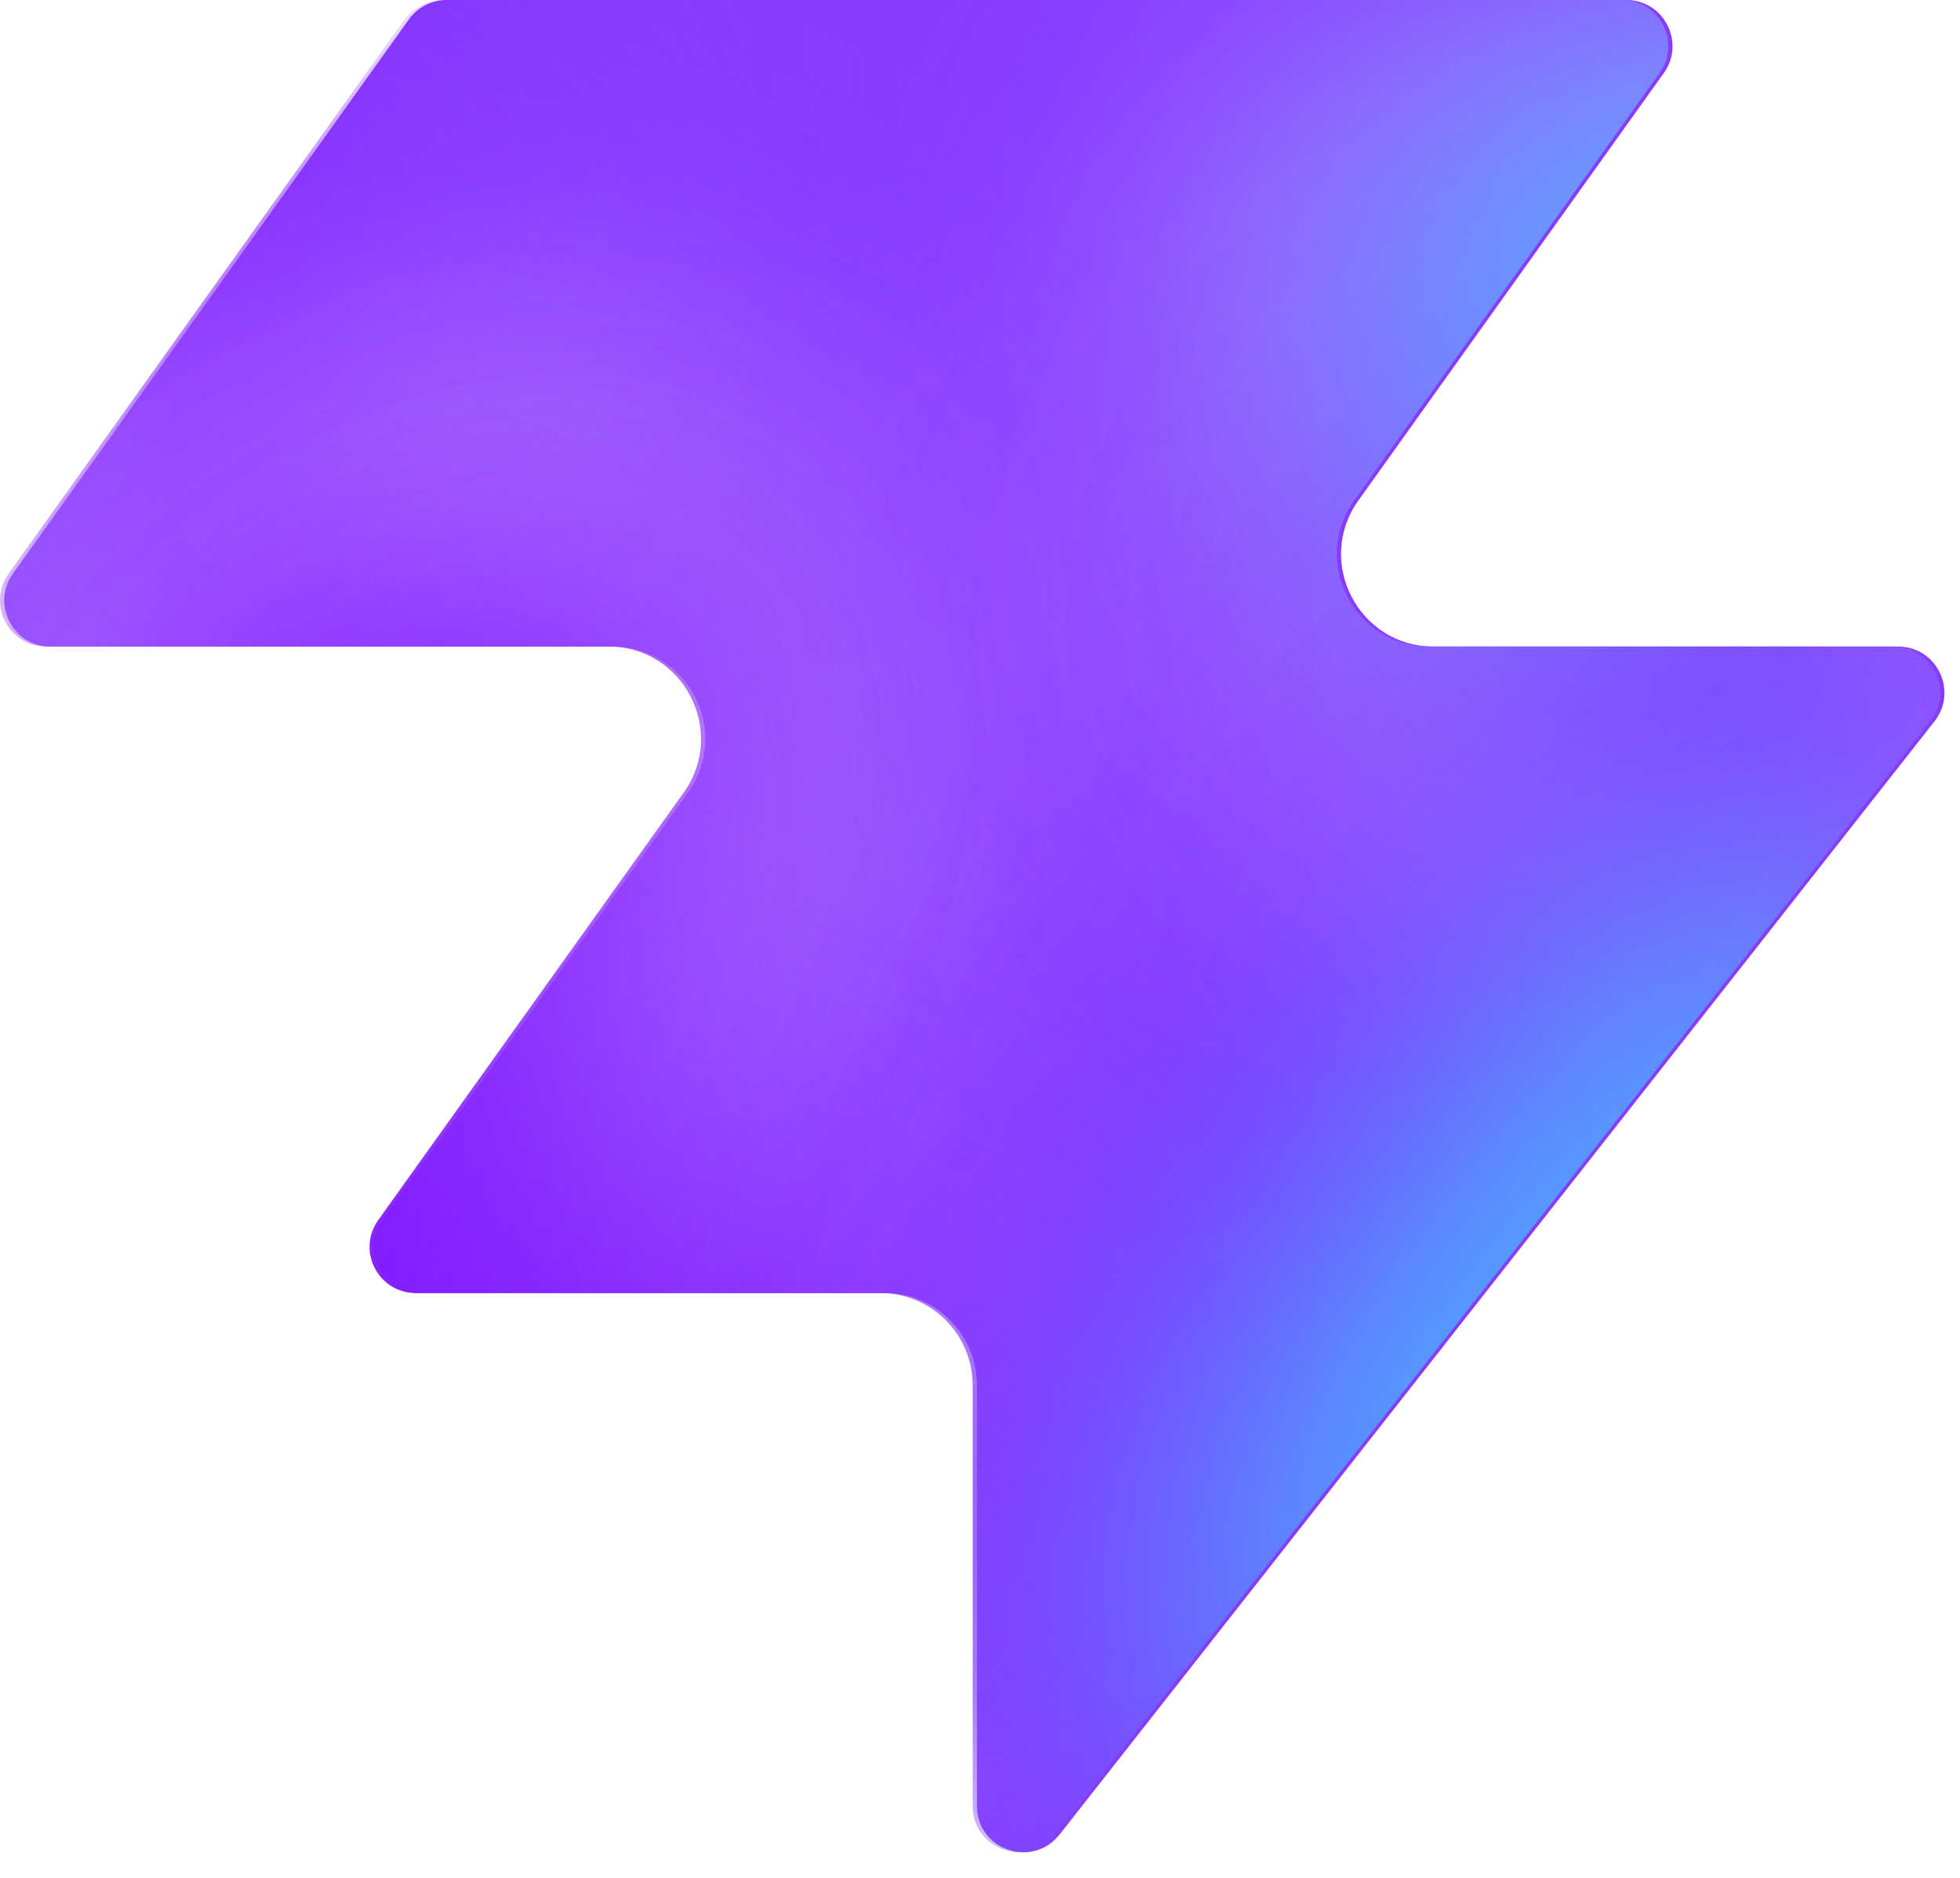
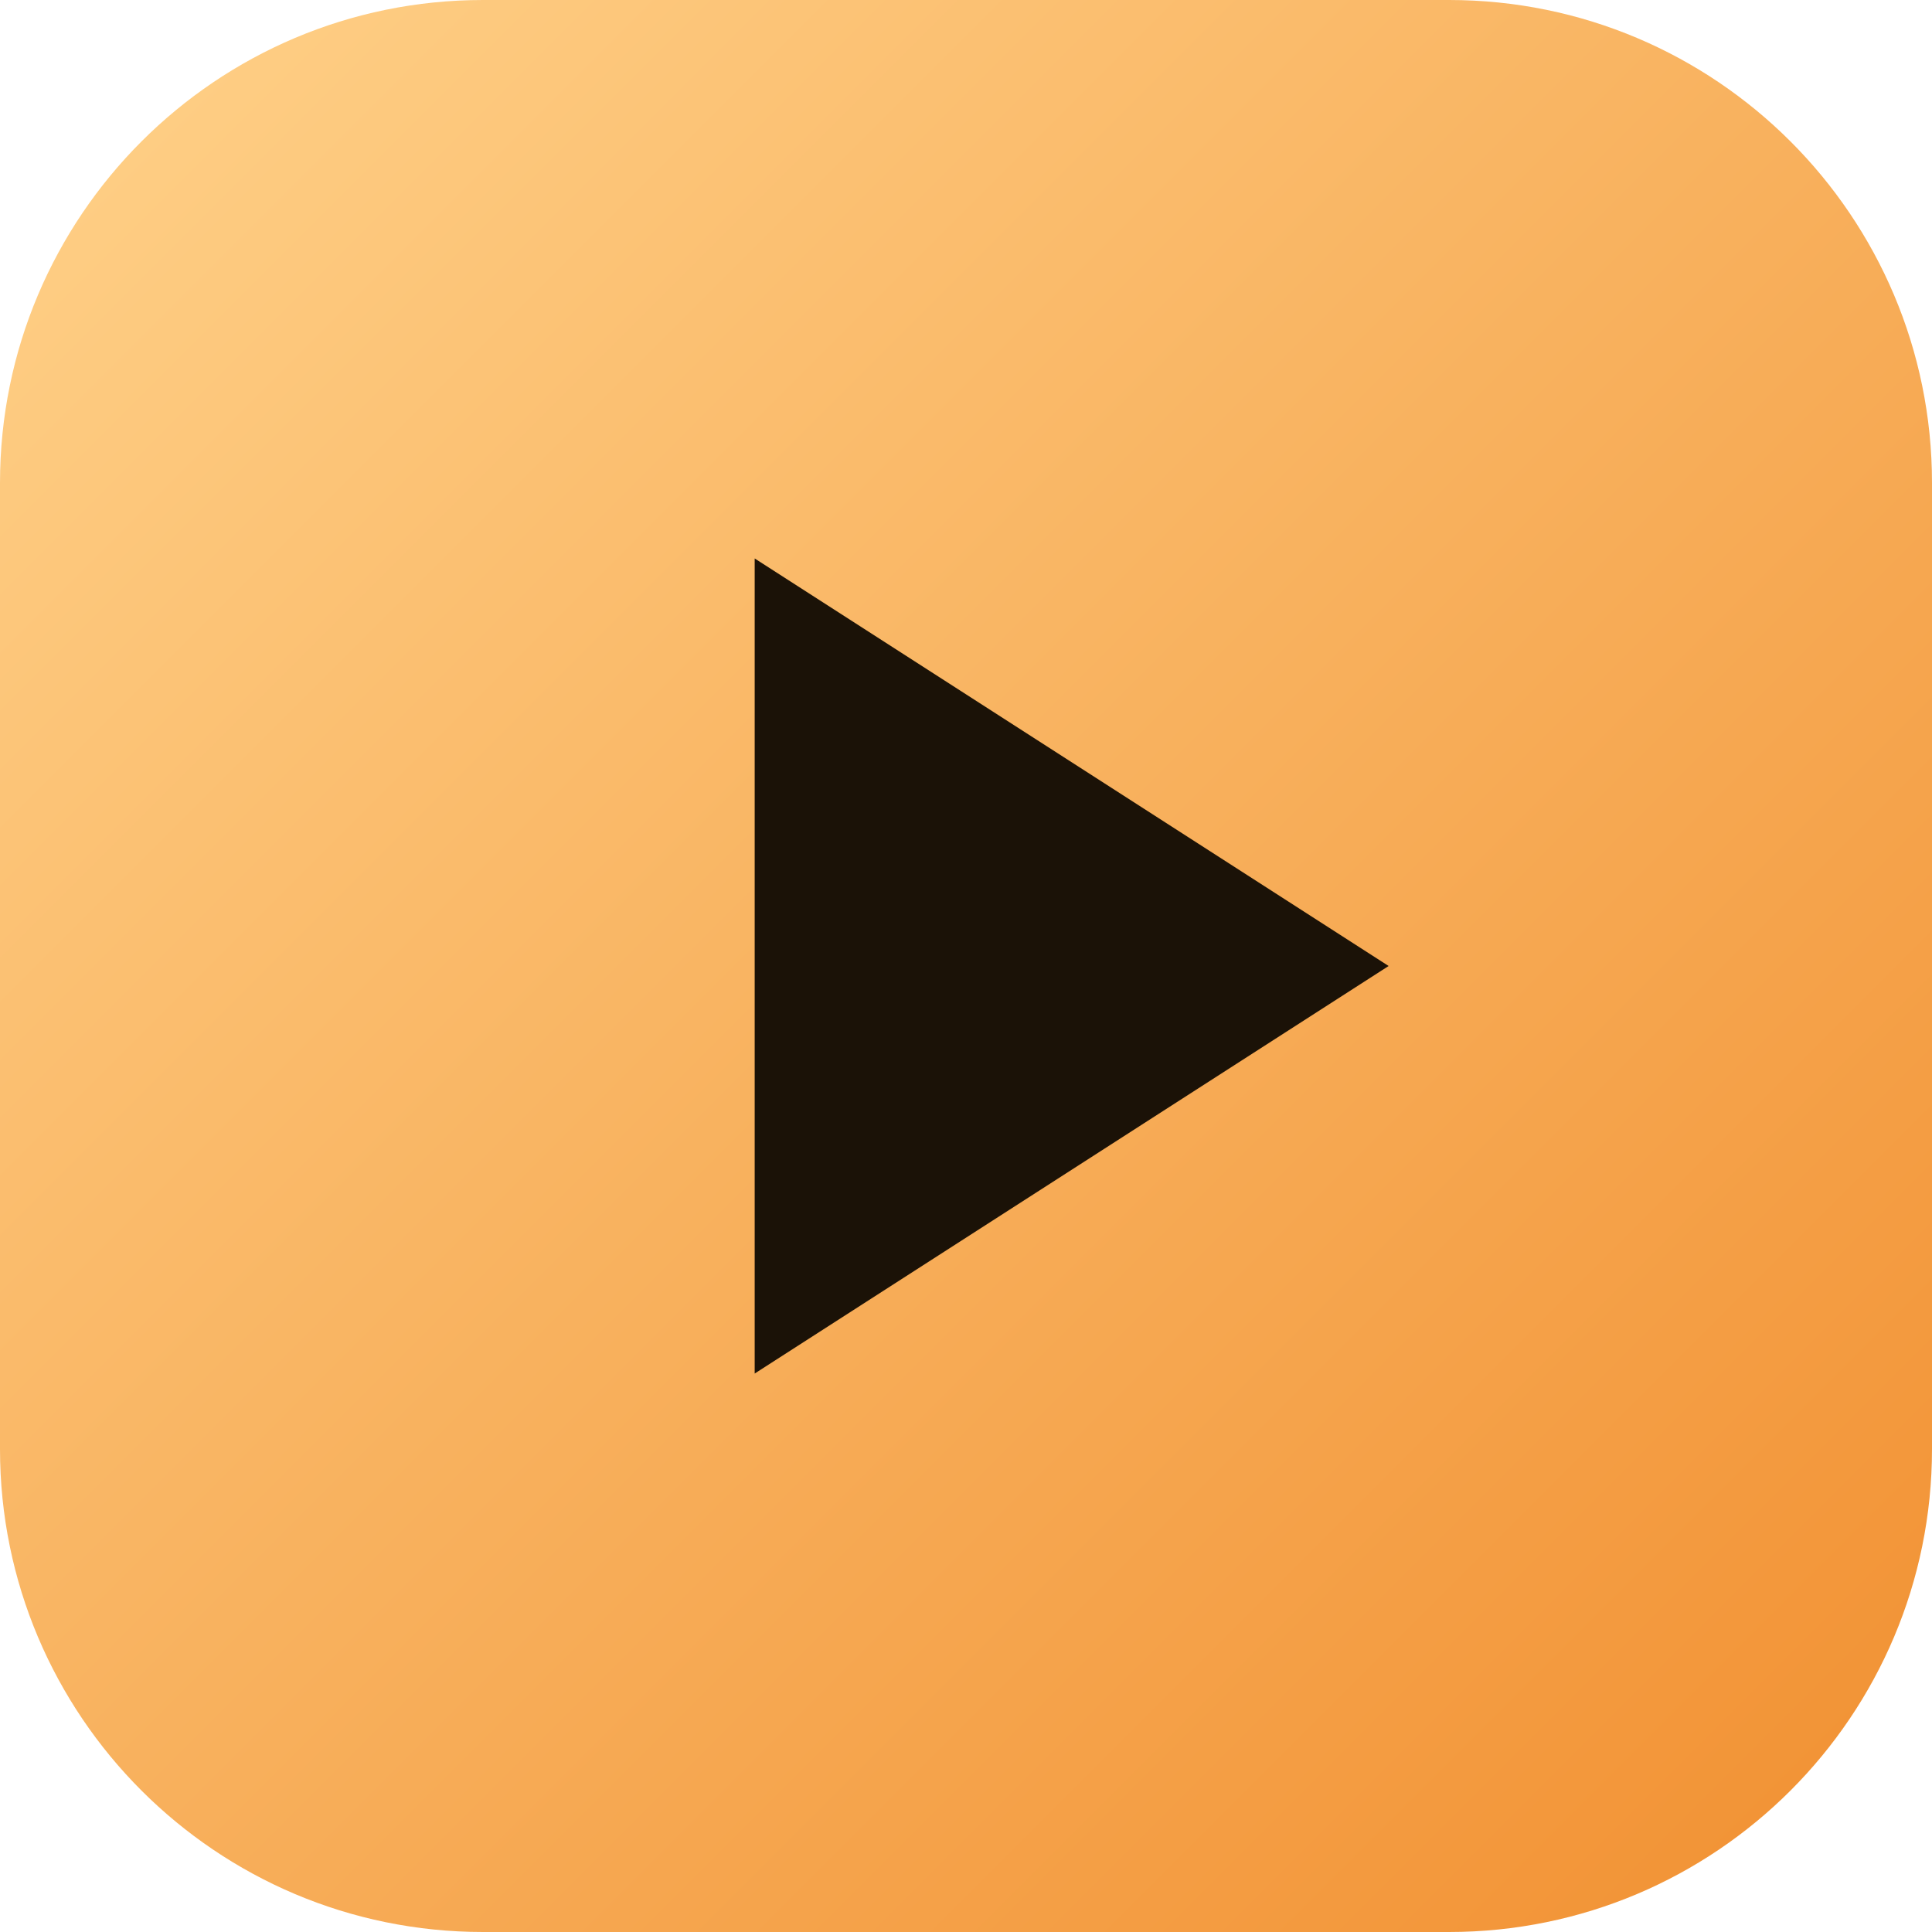
- <svg xmlns="http://www.w3.org/2000/svg" width="48" height="46" fill="none" viewBox="0 0 48 46">
-   <path fill="#863bff" d="M25.946 44.938c-.664.845-2.021.375-2.021-.698V33.937a2.26 2.26 0 0 0-2.262-2.262H10.287c-.92 0-1.456-1.04-.92-1.788l7.48-10.471c1.07-1.497 0-3.578-1.842-3.578H1.237c-.92 0-1.456-1.04-.92-1.788L10.013.474c.214-.297.556-.474.92-.474h28.894c.92 0 1.456 1.04.92 1.788l-7.48 10.471c-1.07 1.498 0 3.579 1.842 3.579h11.377c.943 0 1.473 1.088.89 1.83L25.947 44.94z" style="fill:#863bff;fill:color(display-p3 .525 .23 1);fill-opacity:1" />
-   <mask id="a" width="48" height="46" x="0" y="0" maskUnits="userSpaceOnUse" style="mask-type:alpha">
-     <path fill="#000" d="M25.842 44.938c-.664.844-2.021.375-2.021-.698V33.937a2.26 2.26 0 0 0-2.262-2.262H10.183c-.92 0-1.456-1.04-.92-1.788l7.48-10.471c1.07-1.498 0-3.579-1.842-3.579H1.133c-.92 0-1.456-1.04-.92-1.787L9.91.473c.214-.297.556-.474.92-.474h28.894c.92 0 1.456 1.04.92 1.788l-7.48 10.471c-1.07 1.498 0 3.578 1.842 3.578h11.377c.943 0 1.473 1.088.89 1.832L25.843 44.94z" style="fill:#000;fill-opacity:1" />
-   </mask>
-   <g mask="url(#a)">
-     <g filter="url(#b)">
-       <ellipse cx="5.508" cy="14.704" fill="#ede6ff" rx="5.508" ry="14.704" style="fill:#ede6ff;fill:color(display-p3 .927 .903 1);fill-opacity:1" transform="matrix(.00324 1 1 -.00324 -4.47 31.516)" />
-     </g>
-     <g filter="url(#c)">
-       <ellipse cx="10.399" cy="29.851" fill="#ede6ff" rx="10.399" ry="29.851" style="fill:#ede6ff;fill:color(display-p3 .927 .903 1);fill-opacity:1" transform="matrix(.00324 1 1 -.00324 -39.328 7.883)" />
-     </g>
-     <g filter="url(#d)">
-       <ellipse cx="5.508" cy="30.487" fill="#7e14ff" rx="5.508" ry="30.487" style="fill:#7e14ff;fill:color(display-p3 .492 .077 1);fill-opacity:1" transform="rotate(89.814 -25.913 -14.639)scale(1 -1)" />
-     </g>
-     <g filter="url(#e)">
-       <ellipse cx="5.508" cy="30.599" fill="#7e14ff" rx="5.508" ry="30.599" style="fill:#7e14ff;fill:color(display-p3 .492 .077 1);fill-opacity:1" transform="rotate(89.814 -32.644 -3.334)scale(1 -1)" />
-     </g>
-     <g filter="url(#f)">
-       <ellipse cx="5.508" cy="30.599" fill="#7e14ff" rx="5.508" ry="30.599" style="fill:#7e14ff;fill:color(display-p3 .492 .077 1);fill-opacity:1" transform="matrix(.00324 1 1 -.00324 -34.34 30.47)" />
-     </g>
-     <g filter="url(#g)">
-       <ellipse cx="14.072" cy="22.078" fill="#ede6ff" rx="14.072" ry="22.078" style="fill:#ede6ff;fill:color(display-p3 .927 .903 1);fill-opacity:1" transform="rotate(93.35 24.506 48.493)scale(-1 1)" />
-     </g>
-     <g filter="url(#h)">
-       <ellipse cx="3.47" cy="21.501" fill="#7e14ff" rx="3.47" ry="21.501" style="fill:#7e14ff;fill:color(display-p3 .492 .077 1);fill-opacity:1" transform="rotate(89.009 28.708 47.59)scale(-1 1)" />
-     </g>
-     <g filter="url(#i)">
-       <ellipse cx="3.47" cy="21.501" fill="#7e14ff" rx="3.47" ry="21.501" style="fill:#7e14ff;fill:color(display-p3 .492 .077 1);fill-opacity:1" transform="rotate(89.009 28.708 47.59)scale(-1 1)" />
-     </g>
-     <g filter="url(#j)">
-       <ellipse cx=".387" cy="8.972" fill="#7e14ff" rx="4.407" ry="29.108" style="fill:#7e14ff;fill:color(display-p3 .492 .077 1);fill-opacity:1" transform="rotate(39.51 .387 8.972)" />
-     </g>
-     <g filter="url(#k)">
-       <ellipse cx="47.523" cy="-6.092" fill="#7e14ff" rx="4.407" ry="29.108" style="fill:#7e14ff;fill:color(display-p3 .492 .077 1);fill-opacity:1" transform="rotate(37.892 47.523 -6.092)" />
-     </g>
-     <g filter="url(#l)">
-       <ellipse cx="41.412" cy="6.333" fill="#47bfff" rx="5.971" ry="9.665" style="fill:#47bfff;fill:color(display-p3 .28 .748 1);fill-opacity:1" transform="rotate(37.892 41.412 6.333)" />
-     </g>
-     <g filter="url(#m)">
-       <ellipse cx="-1.879" cy="38.332" fill="#7e14ff" rx="4.407" ry="29.108" style="fill:#7e14ff;fill:color(display-p3 .492 .077 1);fill-opacity:1" transform="rotate(37.892 -1.88 38.332)" />
-     </g>
-     <g filter="url(#n)">
-       <ellipse cx="-1.879" cy="38.332" fill="#7e14ff" rx="4.407" ry="29.108" style="fill:#7e14ff;fill:color(display-p3 .492 .077 1);fill-opacity:1" transform="rotate(37.892 -1.88 38.332)" />
-     </g>
-     <g filter="url(#o)">
-       <ellipse cx="35.651" cy="29.907" fill="#7e14ff" rx="4.407" ry="29.108" style="fill:#7e14ff;fill:color(display-p3 .492 .077 1);fill-opacity:1" transform="rotate(37.892 35.651 29.907)" />
-     </g>
-     <g filter="url(#p)">
-       <ellipse cx="38.418" cy="32.4" fill="#47bfff" rx="5.971" ry="15.297" style="fill:#47bfff;fill:color(display-p3 .28 .748 1);fill-opacity:1" transform="rotate(37.892 38.418 32.4)" />
-     </g>
-   </g>
+ <svg xmlns="http://www.w3.org/2000/svg" width="64" height="64" viewBox="0 0 64 64">
  <defs>
-     <filter id="b" width="60.045" height="41.654" x="-19.77" y="16.149" color-interpolation-filters="sRGB" filterUnits="userSpaceOnUse">
-       <feFlood flood-opacity="0" result="BackgroundImageFix" />
-       <feBlend in="SourceGraphic" in2="BackgroundImageFix" result="shape" />
-       <feGaussianBlur result="effect1_foregroundBlur_2002_17158" stdDeviation="7.659" />
-     </filter>
-     <filter id="c" width="90.34" height="51.437" x="-54.613" y="-7.533" color-interpolation-filters="sRGB" filterUnits="userSpaceOnUse">
-       <feFlood flood-opacity="0" result="BackgroundImageFix" />
-       <feBlend in="SourceGraphic" in2="BackgroundImageFix" result="shape" />
-       <feGaussianBlur result="effect1_foregroundBlur_2002_17158" stdDeviation="7.659" />
-     </filter>
-     <filter id="d" width="79.355" height="29.4" x="-49.64" y="2.03" color-interpolation-filters="sRGB" filterUnits="userSpaceOnUse">
-       <feFlood flood-opacity="0" result="BackgroundImageFix" />
-       <feBlend in="SourceGraphic" in2="BackgroundImageFix" result="shape" />
-       <feGaussianBlur result="effect1_foregroundBlur_2002_17158" stdDeviation="4.596" />
-     </filter>
-     <filter id="e" width="79.579" height="29.4" x="-45.045" y="20.029" color-interpolation-filters="sRGB" filterUnits="userSpaceOnUse">
-       <feFlood flood-opacity="0" result="BackgroundImageFix" />
-       <feBlend in="SourceGraphic" in2="BackgroundImageFix" result="shape" />
-       <feGaussianBlur result="effect1_foregroundBlur_2002_17158" stdDeviation="4.596" />
-     </filter>
-     <filter id="f" width="79.579" height="29.4" x="-43.513" y="21.178" color-interpolation-filters="sRGB" filterUnits="userSpaceOnUse">
-       <feFlood flood-opacity="0" result="BackgroundImageFix" />
-       <feBlend in="SourceGraphic" in2="BackgroundImageFix" result="shape" />
-       <feGaussianBlur result="effect1_foregroundBlur_2002_17158" stdDeviation="4.596" />
-     </filter>
-     <filter id="g" width="74.749" height="58.852" x="15.756" y="-17.901" color-interpolation-filters="sRGB" filterUnits="userSpaceOnUse">
-       <feFlood flood-opacity="0" result="BackgroundImageFix" />
-       <feBlend in="SourceGraphic" in2="BackgroundImageFix" result="shape" />
-       <feGaussianBlur result="effect1_foregroundBlur_2002_17158" stdDeviation="7.659" />
-     </filter>
-     <filter id="h" width="61.377" height="25.362" x="23.548" y="2.284" color-interpolation-filters="sRGB" filterUnits="userSpaceOnUse">
-       <feFlood flood-opacity="0" result="BackgroundImageFix" />
-       <feBlend in="SourceGraphic" in2="BackgroundImageFix" result="shape" />
-       <feGaussianBlur result="effect1_foregroundBlur_2002_17158" stdDeviation="4.596" />
-     </filter>
-     <filter id="i" width="61.377" height="25.362" x="23.548" y="2.284" color-interpolation-filters="sRGB" filterUnits="userSpaceOnUse">
-       <feFlood flood-opacity="0" result="BackgroundImageFix" />
-       <feBlend in="SourceGraphic" in2="BackgroundImageFix" result="shape" />
-       <feGaussianBlur result="effect1_foregroundBlur_2002_17158" stdDeviation="4.596" />
-     </filter>
-     <filter id="j" width="56.045" height="63.649" x="-27.636" y="-22.853" color-interpolation-filters="sRGB" filterUnits="userSpaceOnUse">
-       <feFlood flood-opacity="0" result="BackgroundImageFix" />
-       <feBlend in="SourceGraphic" in2="BackgroundImageFix" result="shape" />
-       <feGaussianBlur result="effect1_foregroundBlur_2002_17158" stdDeviation="4.596" />
-     </filter>
-     <filter id="k" width="54.814" height="64.646" x="20.116" y="-38.415" color-interpolation-filters="sRGB" filterUnits="userSpaceOnUse">
-       <feFlood flood-opacity="0" result="BackgroundImageFix" />
-       <feBlend in="SourceGraphic" in2="BackgroundImageFix" result="shape" />
-       <feGaussianBlur result="effect1_foregroundBlur_2002_17158" stdDeviation="4.596" />
-     </filter>
-     <filter id="l" width="33.541" height="35.313" x="24.641" y="-11.323" color-interpolation-filters="sRGB" filterUnits="userSpaceOnUse">
-       <feFlood flood-opacity="0" result="BackgroundImageFix" />
-       <feBlend in="SourceGraphic" in2="BackgroundImageFix" result="shape" />
-       <feGaussianBlur result="effect1_foregroundBlur_2002_17158" stdDeviation="4.596" />
-     </filter>
-     <filter id="m" width="54.814" height="64.646" x="-29.286" y="6.009" color-interpolation-filters="sRGB" filterUnits="userSpaceOnUse">
-       <feFlood flood-opacity="0" result="BackgroundImageFix" />
-       <feBlend in="SourceGraphic" in2="BackgroundImageFix" result="shape" />
-       <feGaussianBlur result="effect1_foregroundBlur_2002_17158" stdDeviation="4.596" />
-     </filter>
-     <filter id="n" width="54.814" height="64.646" x="-29.286" y="6.009" color-interpolation-filters="sRGB" filterUnits="userSpaceOnUse">
-       <feFlood flood-opacity="0" result="BackgroundImageFix" />
-       <feBlend in="SourceGraphic" in2="BackgroundImageFix" result="shape" />
-       <feGaussianBlur result="effect1_foregroundBlur_2002_17158" stdDeviation="4.596" />
-     </filter>
-     <filter id="o" width="54.814" height="64.646" x="8.244" y="-2.416" color-interpolation-filters="sRGB" filterUnits="userSpaceOnUse">
-       <feFlood flood-opacity="0" result="BackgroundImageFix" />
-       <feBlend in="SourceGraphic" in2="BackgroundImageFix" result="shape" />
-       <feGaussianBlur result="effect1_foregroundBlur_2002_17158" stdDeviation="4.596" />
-     </filter>
-     <filter id="p" width="39.409" height="43.623" x="18.713" y="10.588" color-interpolation-filters="sRGB" filterUnits="userSpaceOnUse">
-       <feFlood flood-opacity="0" result="BackgroundImageFix" />
-       <feBlend in="SourceGraphic" in2="BackgroundImageFix" result="shape" />
-       <feGaussianBlur result="effect1_foregroundBlur_2002_17158" stdDeviation="4.596" />
-     </filter>
+     <linearGradient id="g" x1="0" y1="0" x2="1" y2="1">
+       <stop offset="0" stop-color="#ffd28a" />
+       <stop offset="1" stop-color="#f18f30" />
+     </linearGradient>
  </defs>
+   <rect width="64" height="64" rx="16" fill="url(#g)" />
+   <path d="M25 18.5v27l21-13.5-21-13.5Z" fill="#1b1207" />
</svg>
